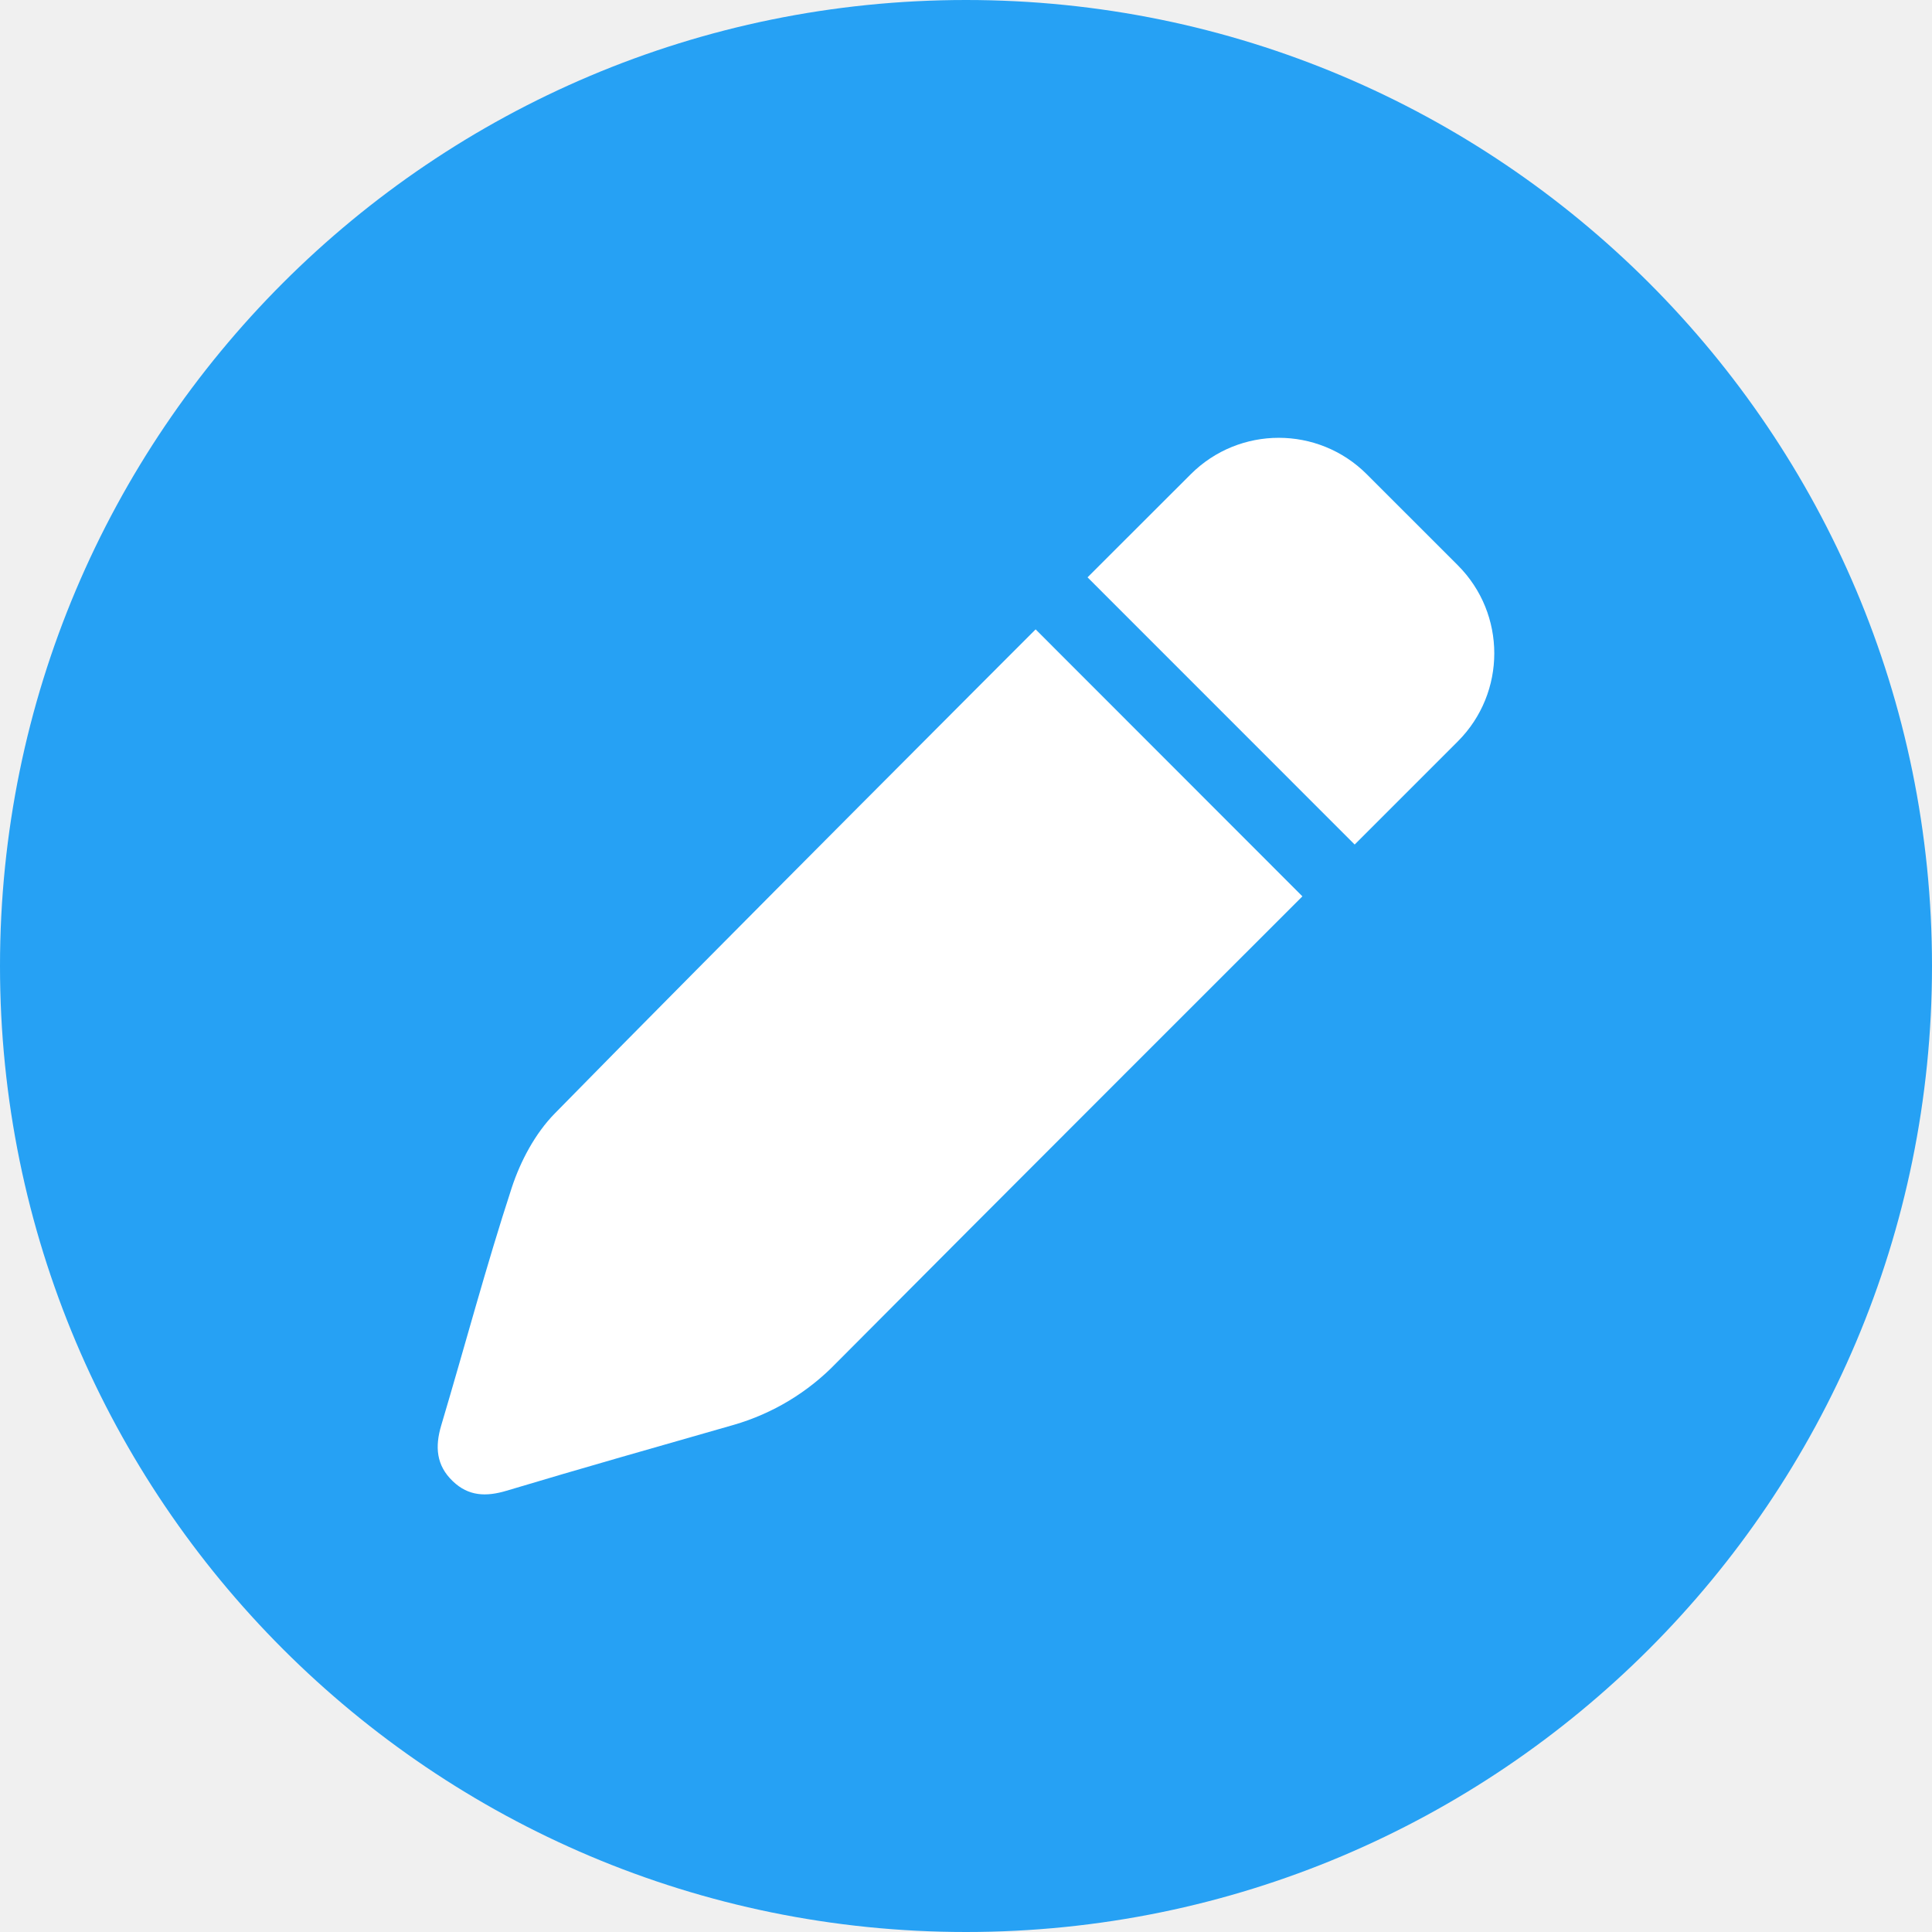
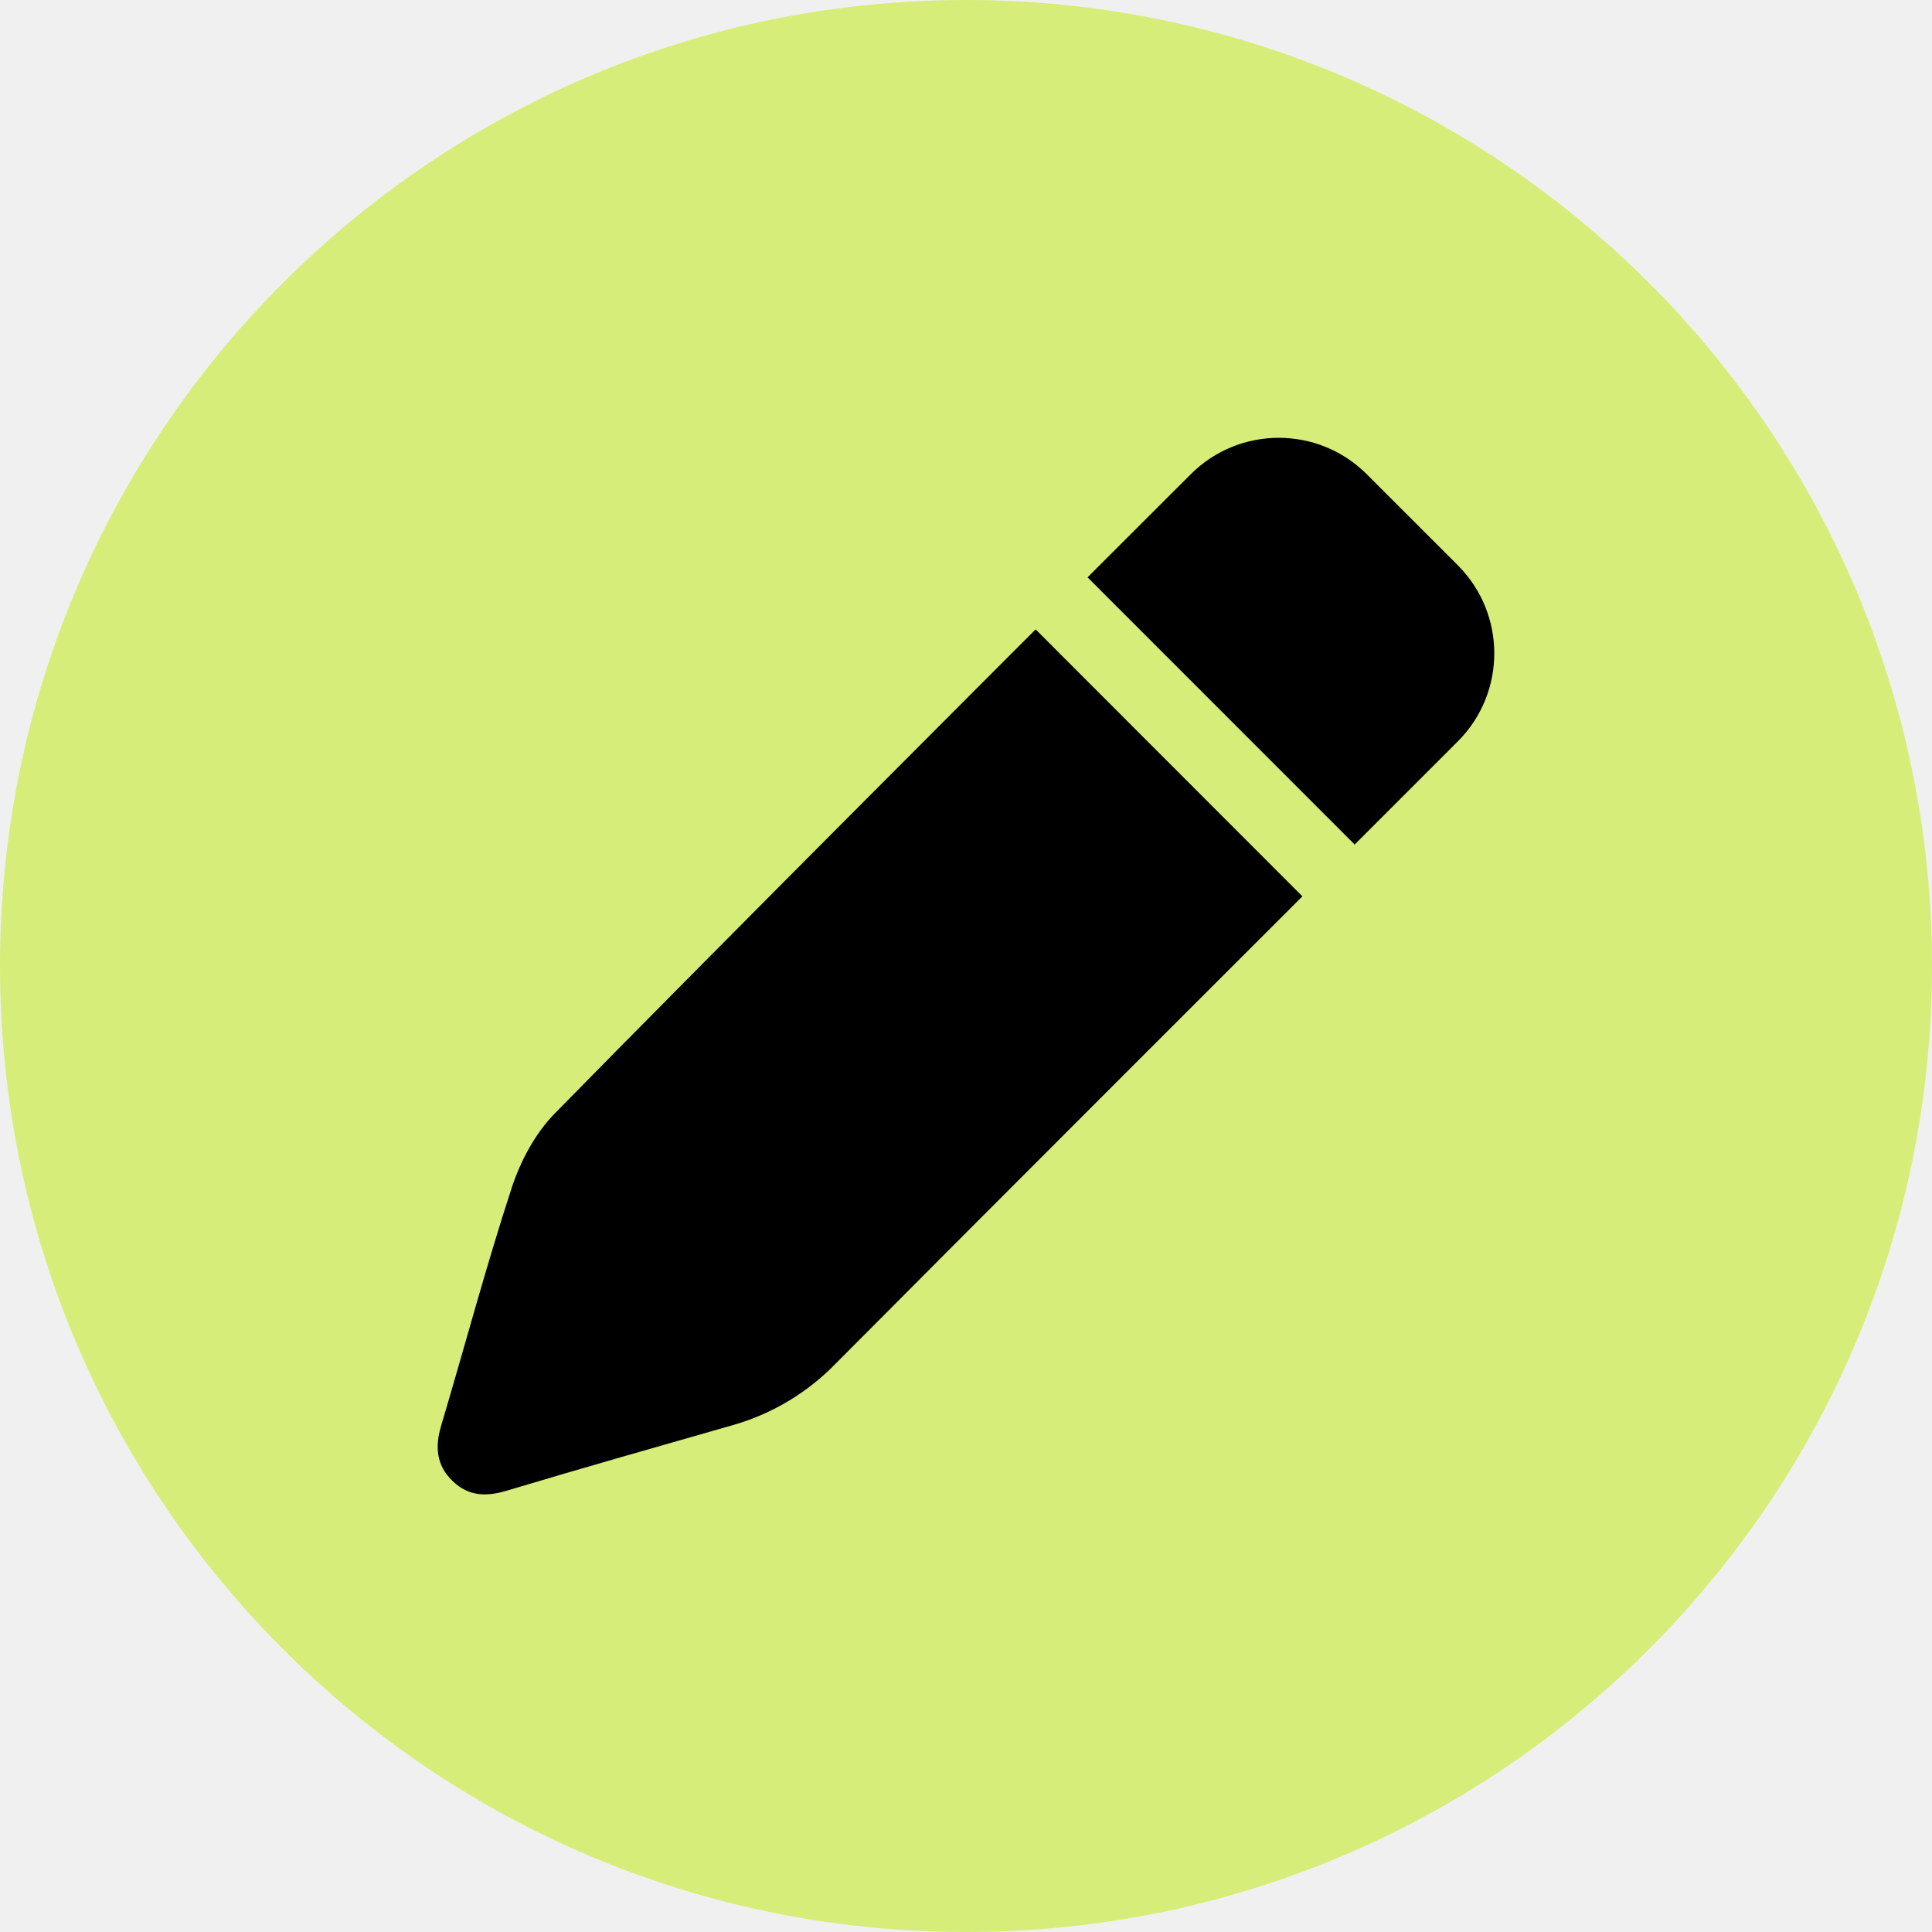
- <svg xmlns="http://www.w3.org/2000/svg" viewBox="0 0 512 512">
-   <g id="Layer_2" data-name="Layer 2">
-     <g id="pen">
-       <circle id="background" cx="256" cy="256" fill="#26a1f4" r="256" />
+ <svg xmlns="http://www.w3.org/2000/svg" version="1.1" width="512" height="512" x="0" y="0" viewBox="0 0 512 512" style="enable-background:new 0 0 512 512" xml:space="preserve" class="">
+   <g>
+     <g data-name="Layer 2">
+       <circle cx="256" cy="256" r="256" fill="#d6ee79" opacity="1" data-original="#26a1f4" class="" />
      <g fill="#fff">
-         <path d="m345.15 237.54-.14-.14-70.56-70.61s-86 86-127.44 128.3c-5.16 5.26-9.07 12.58-11.39 19.66-6.8 20.79-12.43 42-18.69 63-1.68 5.63-1.34 10.59 3.07 14.79 4.16 4 8.84 4.14 14.24 2.52 20-6 40.13-11.71 60.22-17.46a61.5 61.5 0 0 0 27.16-16.39c39.48-39.72 123.53-123.67 123.53-123.67z" />
-         <path d="m386.34 149.81-24.13-24.13a33 33 0 0 0 -46.65 0l-27.35 27.32 70.79 70.81 27.35-27.35a33 33 0 0 0 -.01-46.65z" />
+         <path d="m345.15 237.54-.14-.14-70.56-70.61s-86 86-127.44 128.3c-5.16 5.26-9.07 12.58-11.39 19.66-6.8 20.79-12.43 42-18.69 63-1.68 5.63-1.34 10.59 3.07 14.79 4.16 4 8.84 4.14 14.24 2.52 20-6 40.13-11.71 60.22-17.46a61.5 61.5 0 0 0 27.16-16.39c39.48-39.72 123.53-123.67 123.53-123.67zM386.34 149.81l-24.13-24.13a33 33 0 0 0-46.65 0L288.21 153 359 223.81l27.35-27.35a33 33 0 0 0-.01-46.65z" fill="#000000" opacity="1" data-original="#ffffff" class="" />
      </g>
    </g>
  </g>
</svg>
